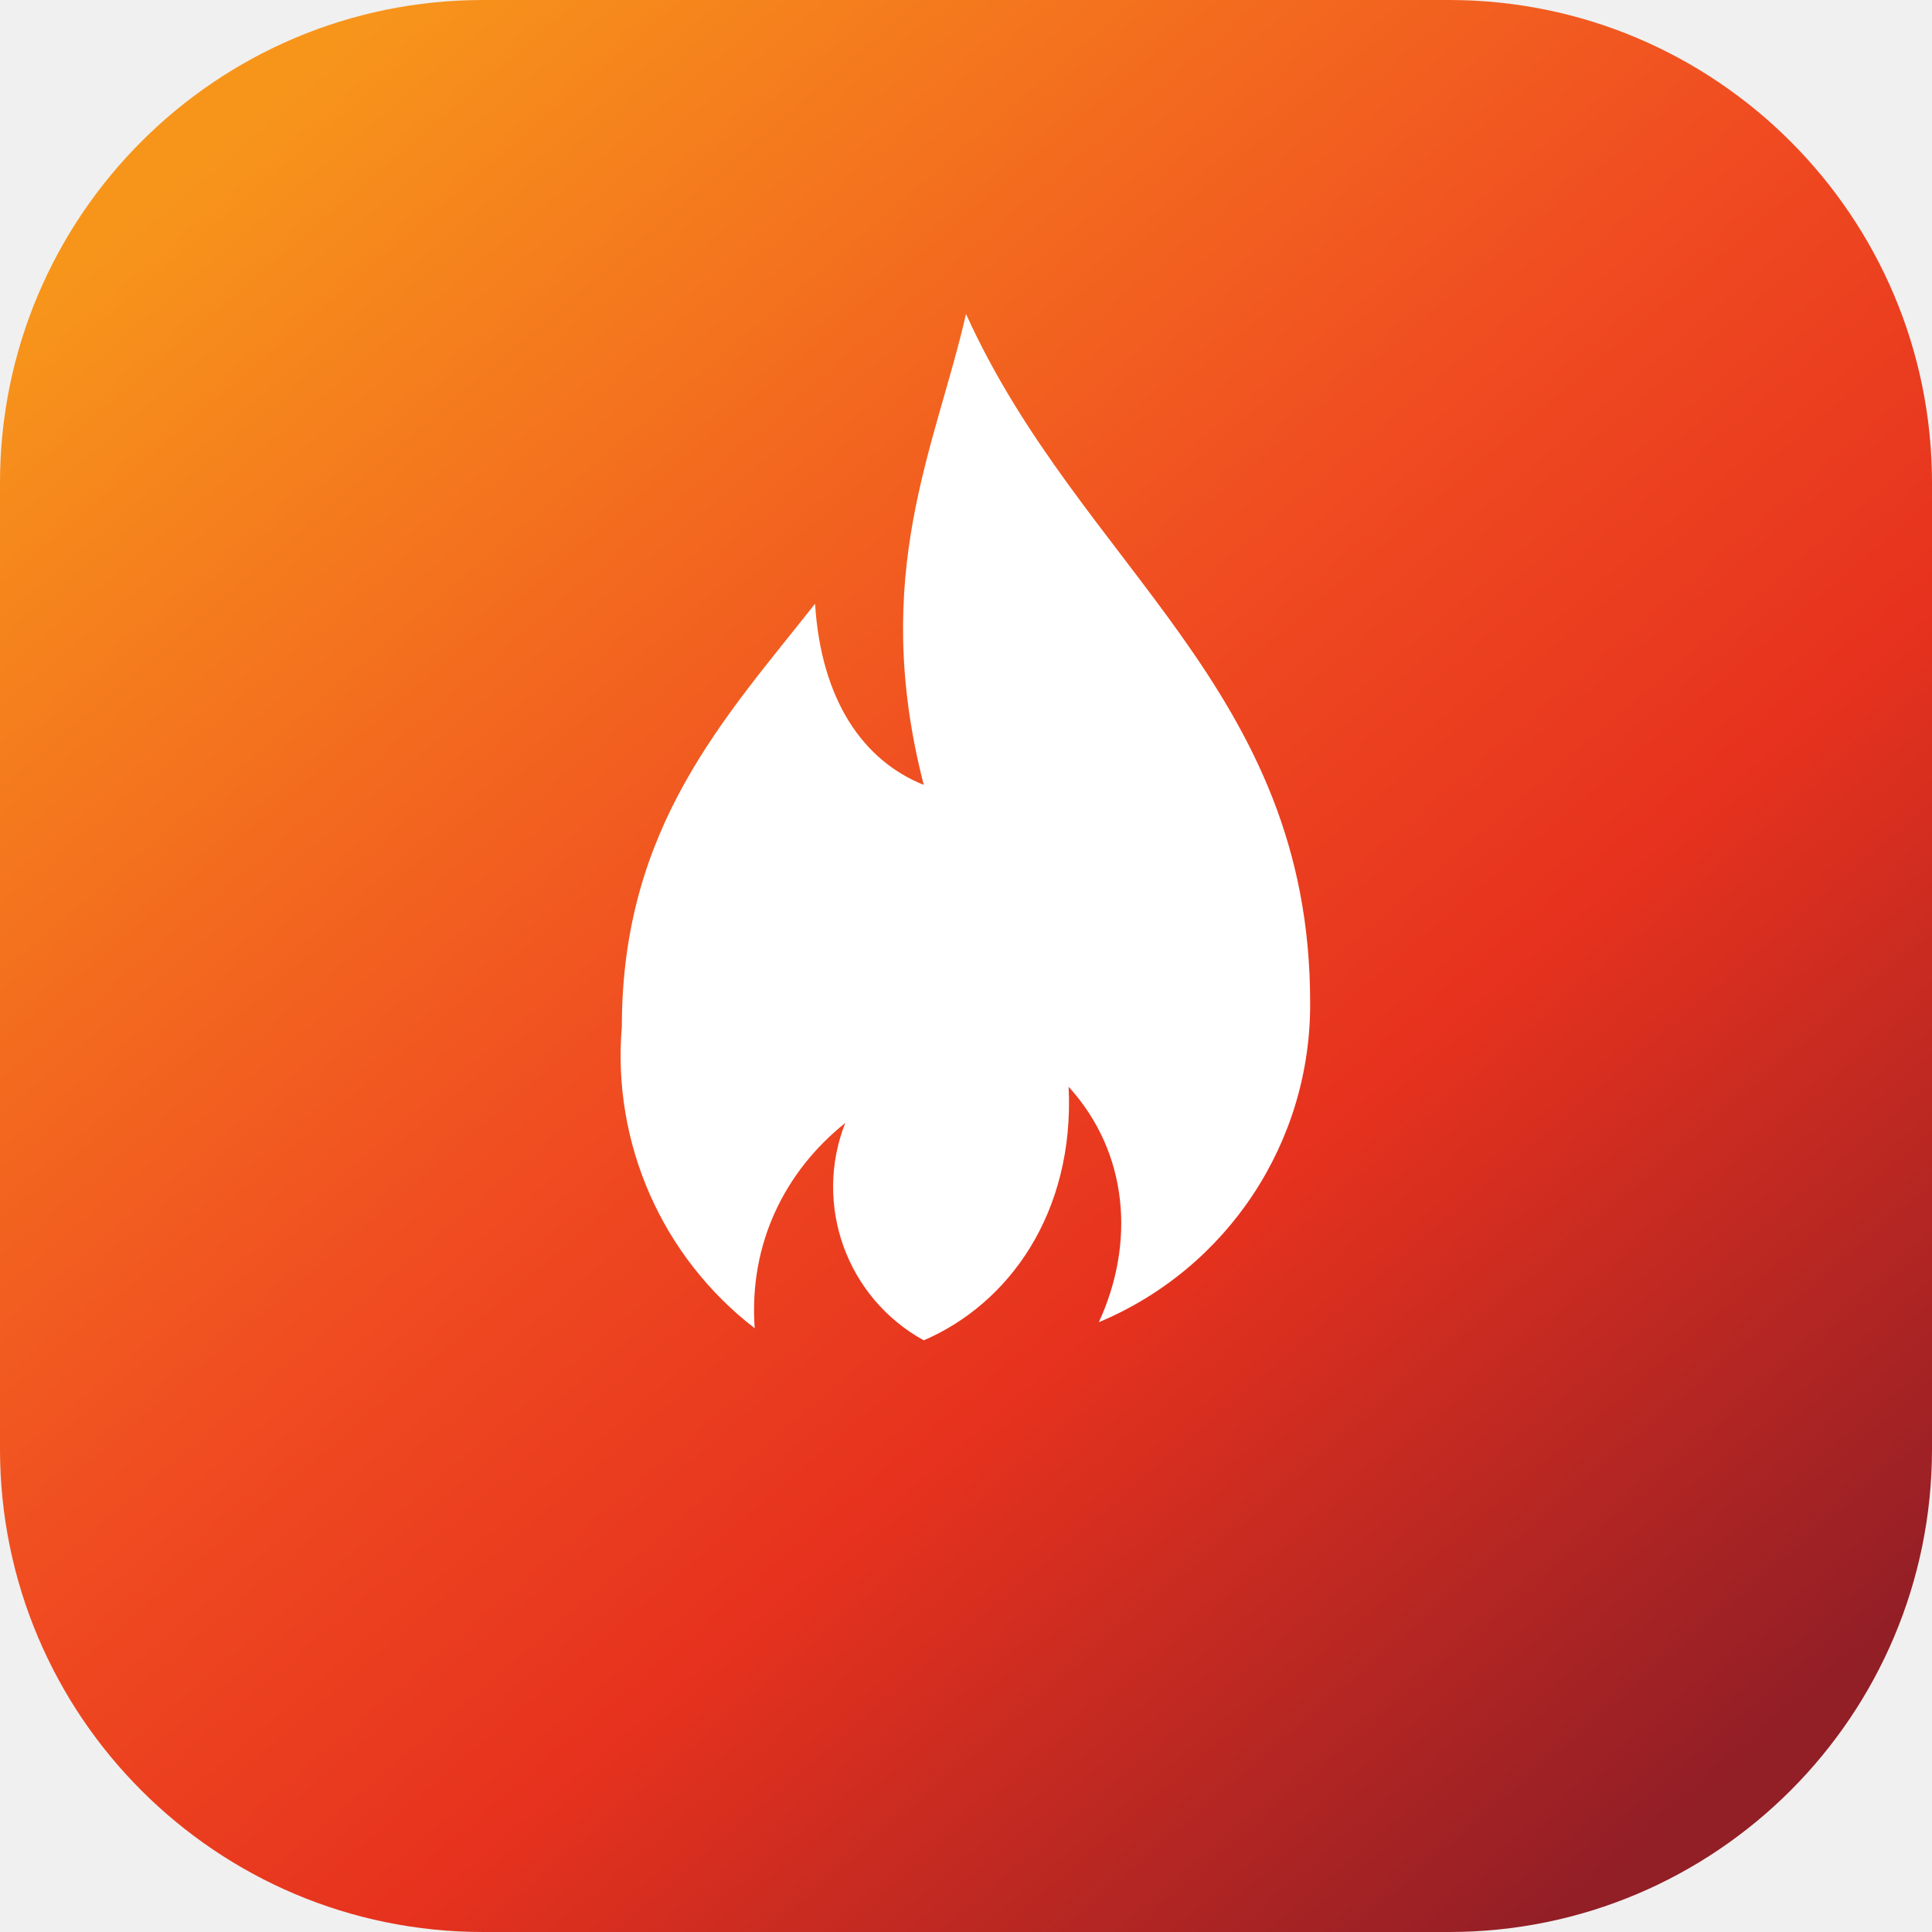
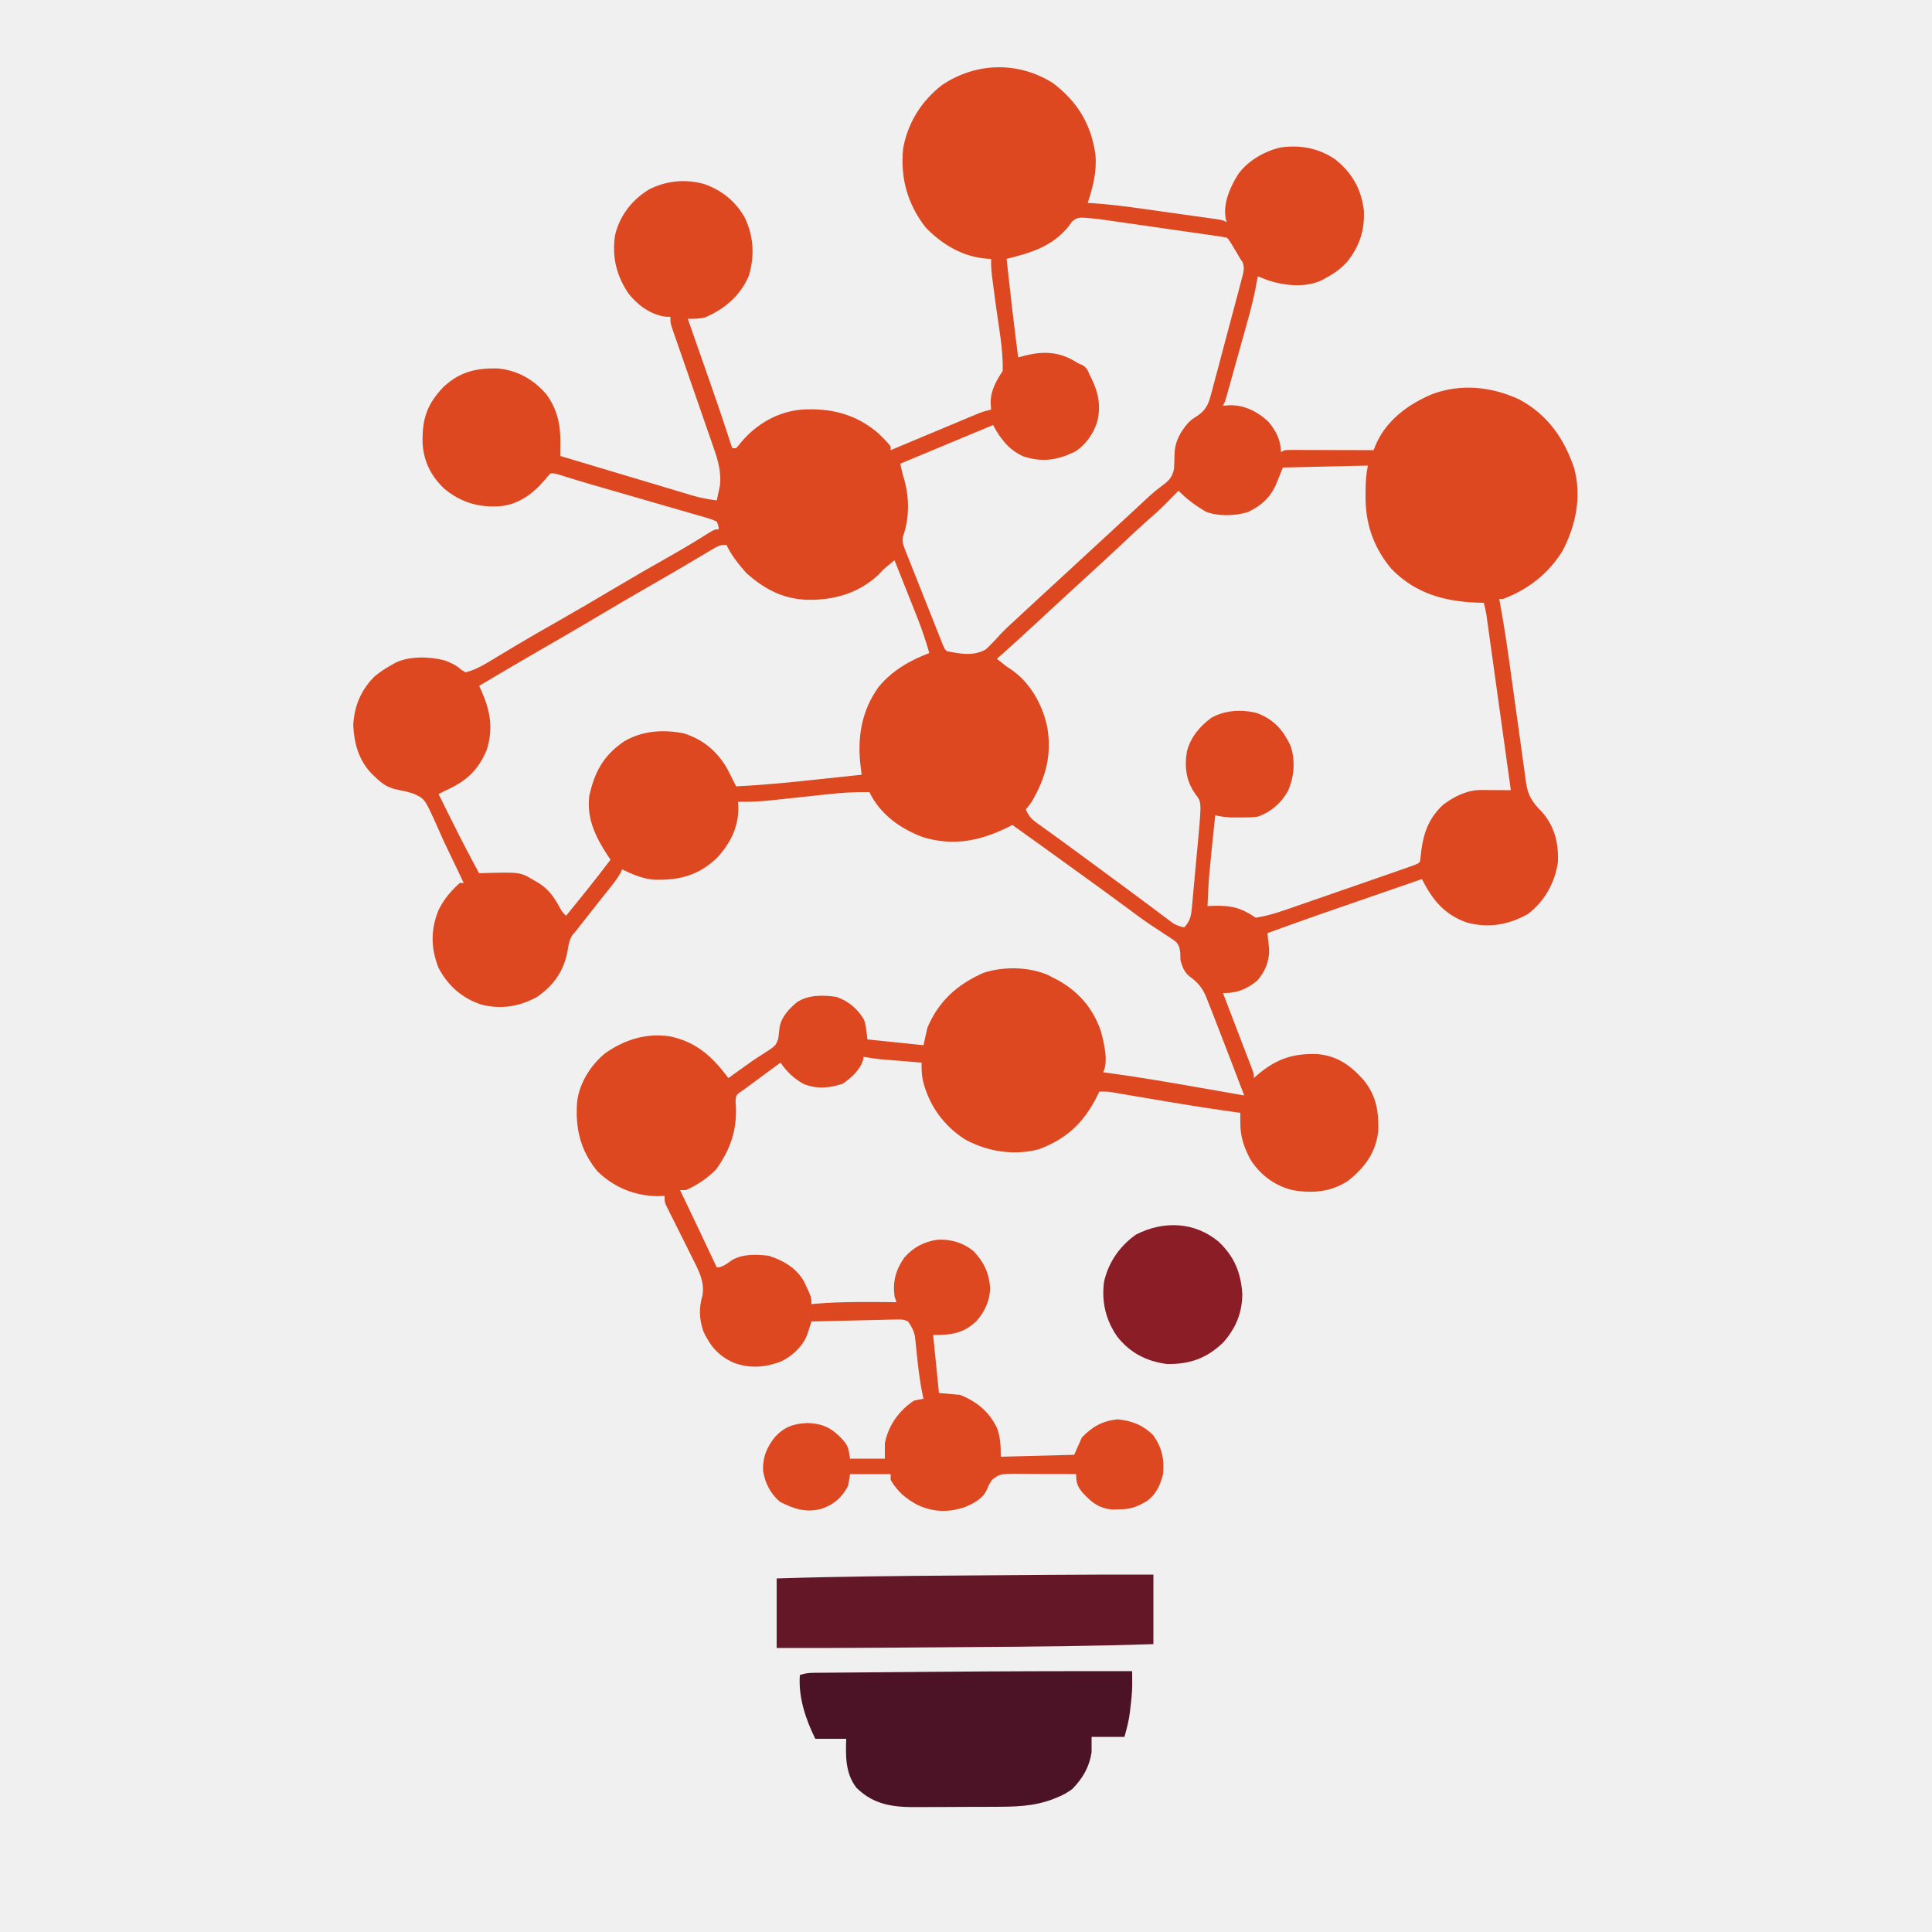
- <svg xmlns="http://www.w3.org/2000/svg" viewBox="0 0 32 32" width="32" height="32">
-   <defs>
-     <linearGradient id="ember" x1="4" y1="2" x2="28" y2="30" gradientUnits="userSpaceOnUse">
-       <stop offset="0" stop-color="#f7951b" />
-       <stop offset="0.44" stop-color="#f04c21" />
-       <stop offset="0.66" stop-color="#e6321e" />
-       <stop offset="1" stop-color="#921e26" />
-     </linearGradient>
-   </defs>
-   <rect width="32" height="32" rx="8" fill="url(#ember)" />
-   <path d="M16 5.2c1.9 4.2 5.7 6.2 5.7 11.4a5.7 5.7 0 0 1-3.5 5.3c.6-1.3.5-2.8-.5-3.9.1 2.1-1 3.6-2.4 4.2a2.9 2.9 0 0 1-1.3-3.6c-1 .8-1.6 2-1.5 3.4A5.7 5.7 0 0 1 10.3 17c0-3.3 1.7-5.1 3.2-7 .1 1.6.8 2.6 1.8 3-.9-3.5.2-5.6.7-7.8Z" fill="#fff" />
+ <svg xmlns="http://www.w3.org/2000/svg" version="1.1" viewBox="0 0 1000 1000" width="1000" height="1000">
+   <path d="M0 0 C12.656 9.597 19.774 21.251 22 37 C22.757 45.762 20.758 53.727 18 62 C18.78 62.051 19.56 62.102 20.363 62.155 C28.52 62.731 36.574 63.663 44.668 64.812 C45.91 64.986 47.152 65.16 48.432 65.339 C51.688 65.796 54.944 66.257 58.199 66.719 C60.87 67.097 63.542 67.468 66.214 67.84 C69.407 68.286 72.6 68.737 75.793 69.188 C76.989 69.354 78.184 69.521 79.416 69.693 C79.966 69.771 79.966 69.771 82.747 70.168 C83.716 70.305 84.685 70.442 85.683 70.583 C88 71 88 71 90 72 C89.822 71.446 89.644 70.891 89.461 70.32 C87.876 62.343 91.781 53.589 96 47 C101.166 40.038 109.216 35.457 117.574 33.352 C127.795 31.87 137.431 33.585 146.055 39.434 C154.866 46.529 159.537 54.682 160.938 65.875 C161.445 76.305 158.686 84.395 152.242 92.586 C148.883 96.203 145.36 98.719 141 101 C140.7 101.169 140.7 101.169 139.18 102.023 C130.571 106.086 119.81 104.909 111.062 102 C109.372 101.34 107.684 100.675 106 100 C105.896 100.645 105.791 101.291 105.683 101.956 C104.415 109.384 102.599 116.566 100.559 123.816 C100.395 124.406 100.395 124.406 99.565 127.387 C98.878 129.856 98.188 132.324 97.495 134.791 C96.432 138.581 95.377 142.373 94.322 146.166 C93.651 148.57 92.98 150.975 92.309 153.379 C91.992 154.515 91.675 155.652 91.349 156.822 C91.055 157.868 90.761 158.913 90.459 159.99 C90.201 160.912 89.942 161.834 89.676 162.783 C89 165 89 165 88 167 C89.299 166.917 90.599 166.835 91.938 166.75 C99.511 166.774 105.89 170.098 111.426 175.156 C115.377 179.783 118 184.913 118 191 C118.66 190.67 119.32 190.34 120 190 C121.481 189.91 122.966 189.882 124.45 189.886 C124.91 189.887 124.91 189.887 127.24 189.887 C127.738 189.889 127.738 189.889 130.258 189.902 C130.767 189.903 130.767 189.903 133.343 189.907 C136.604 189.912 139.864 189.925 143.125 189.938 C145.332 189.943 147.539 189.947 149.746 189.951 C155.164 189.962 160.582 189.979 166 190 C166.146 189.618 166.146 189.618 166.887 187.684 C172.254 174.745 183.812 166.23 196.398 160.965 C211.219 155.468 226.916 157.109 241.125 163.625 C255.899 171.446 264.479 183.719 269.75 199.203 C273.776 213.854 270.703 228.907 263.793 242.078 C256.582 253.83 245.847 262.234 233 267 C232.34 267 231.68 267 231 267 C231.184 267.997 231.368 268.994 231.557 270.021 C233.443 280.383 235.02 290.767 236.448 301.201 C236.823 303.935 237.203 306.668 237.585 309.4 C238.669 317.155 239.749 324.91 240.812 332.668 C241.467 337.448 242.133 342.227 242.806 347.004 C243.059 348.814 243.308 350.624 243.552 352.435 C243.893 354.955 244.248 357.473 244.605 359.991 C244.702 360.732 244.799 361.473 244.899 362.236 C245.86 368.812 248.331 372.474 252.938 377.062 C259.584 384.456 261.751 393.223 261.391 403.043 C259.981 413.715 254.518 423.404 246 430 C235.956 435.729 225.455 437.513 214.25 434.5 C202.603 430.36 196.443 422.886 191 412 C134.088 431.634 134.088 431.634 111 440 C111.085 440.738 111.17 441.476 111.258 442.237 C111.361 443.215 111.464 444.192 111.57 445.199 C111.676 446.164 111.782 447.129 111.891 448.124 C112.124 454.273 109.839 460.102 105.648 464.648 C100.199 469.116 94.985 471.136 88 471 C88.1 471.261 88.1 471.261 88.607 472.581 C90.688 477.997 92.763 483.415 94.836 488.834 C95.611 490.858 96.387 492.882 97.164 494.905 C98.279 497.808 99.39 500.712 100.5 503.617 C100.85 504.526 101.2 505.434 101.561 506.37 C101.881 507.211 102.201 508.051 102.531 508.917 C102.815 509.659 103.1 510.401 103.393 511.165 C104 513 104 513 104 515 C104.594 514.469 105.189 513.938 105.801 513.391 C115.549 505.083 124.418 502.046 137.191 502.621 C147.393 503.636 154.006 508.451 160.723 515.914 C167.281 524.003 168.667 531.895 168.398 542.219 C167.214 553.459 161.64 561.003 153 568 C144.18 574.011 134.315 574.812 124 573 C114.67 570.705 107.17 565.066 102.074 556.922 C98.7 550.382 96.945 545.183 96.978 537.827 C96.981 536.924 96.985 536.021 96.988 535.09 C96.992 534.4 96.996 533.711 97 533 C95.775 532.832 94.55 532.664 93.287 532.491 C78.026 530.37 62.844 527.842 47.656 525.253 C44.489 524.714 41.32 524.179 38.152 523.645 C37.671 523.562 37.671 523.562 35.233 523.143 C34.34 522.992 33.447 522.842 32.527 522.687 C31.747 522.554 30.966 522.421 30.162 522.284 C28 522 28 522 24 522 C23.599 522.834 23.198 523.668 22.785 524.527 C15.959 538.041 7.151 546.523 -7.375 551.875 C-20.131 555.252 -33.704 553.101 -45.188 546.938 C-56.516 539.859 -64.238 529.088 -67.375 516.062 C-67.976 513.007 -68.019 510.11 -68 507 C-68.696 506.945 -69.391 506.889 -70.108 506.832 C-73.28 506.578 -76.453 506.32 -79.625 506.062 C-80.719 505.975 -81.814 505.888 -82.941 505.799 C-84.005 505.712 -85.068 505.625 -86.164 505.535 C-86.651 505.496 -86.651 505.496 -89.116 505.297 C-92.106 504.989 -95.041 504.524 -98 504 C-98.05 504.288 -98.05 504.288 -98.301 505.746 C-99.904 510.914 -104.466 514.943 -108.812 517.938 C-115.676 520.225 -121.987 520.779 -128.824 518.156 C-133.853 515.484 -137.858 511.713 -141 507 C-144.084 509.271 -147.167 511.541 -150.25 513.812 C-150.686 514.134 -150.686 514.134 -152.895 515.76 C-153.739 516.382 -154.583 517.004 -155.453 517.645 C-156.228 518.215 -157.003 518.786 -157.802 519.374 C-158.527 519.911 -159.253 520.447 -160 521 C-160.748 521.504 -161.496 522.007 -162.266 522.526 C-164 524 -164 524 -164.285 526.934 C-164.212 528.09 -164.138 529.246 -164.062 530.438 C-163.73 542.829 -167.188 552.183 -174.25 562.188 C-178.701 566.74 -184.139 570.459 -190 573 C-190.99 573 -191.98 573 -193 573 C-192.709 573.608 -192.417 574.215 -192.117 574.842 C-186.032 587.54 -179.973 600.249 -174 613 C-170.801 613 -168.674 610.929 -166.07 609.191 C-160.355 605.903 -153.368 606.267 -147 607 C-139.597 609.447 -133.025 613.163 -129 620 C-125 628.365 -125 628.365 -125 632 C-124.254 631.928 -123.507 631.856 -122.738 631.781 C-108.85 630.641 -94.923 630.909 -81 631 C-81.33 630.01 -81.66 629.02 -82 628 C-82.993 620.27 -81.389 614.417 -77 608 C-72.38 602.674 -66.798 599.704 -59.844 598.684 C-52.855 598.302 -46.292 600.208 -40.918 604.766 C-35.606 610.447 -32.973 616.116 -32.5 623.875 C-32.733 630.452 -35.321 635.911 -39.609 640.855 C-46.46 647.219 -52.553 648 -62 648 C-61.01 657.9 -60.02 667.8 -59 678 C-55.37 678.33 -51.74 678.66 -48 679 C-39.37 682.502 -33.141 687.562 -29 696 C-27.122 701.099 -27 705.483 -27 711 C-14.46 710.67 -1.92 710.34 11 710 C12.32 707.03 13.64 704.06 15 701 C20.409 695.383 25.662 692.473 33.438 691.625 C40.937 692.414 46.704 694.581 52 700 C56.483 706.393 57.707 712.329 57 720 C55.627 725.654 53.245 730.846 48.258 734.156 C43.161 737.117 40.131 738.176 34.25 738.25 C33.038 738.276 31.827 738.302 30.578 738.328 C24.958 737.813 21.137 735.566 17.25 731.562 C16.678 730.986 16.105 730.41 15.516 729.816 C12.669 726.405 12 724.524 12 720 C6.27 719.92 0.543 719.9 -5.188 719.933 C-7.135 719.936 -9.083 719.923 -11.03 719.894 C-27.286 719.665 -27.286 719.665 -31.512 722.956 C-33.07 725.355 -33.07 725.355 -34.055 727.739 C-36.061 732.538 -40.828 735.087 -45.453 737.031 C-54.133 739.907 -61.609 739.79 -70 736 C-76.207 732.659 -80.431 729.102 -84 723 C-84 722.01 -84 721.02 -84 720 C-90.93 720 -97.86 720 -105 720 C-105.33 721.98 -105.66 723.96 -106 726 C-109.126 732.08 -113.521 735.912 -120 738 C-128.046 740.062 -134.016 737.992 -141.25 734.375 C-146.13 730.161 -148.962 724.876 -150 718.5 C-150.39 711.493 -148.129 706.02 -143.75 700.625 C-138.784 695.442 -134.172 693.857 -127.062 693.562 C-119.125 693.81 -114.485 696.145 -109.062 701.875 C-105.835 705.506 -105.89 706.659 -105 712 C-99.06 712 -93.12 712 -87 712 C-87 709.36 -87 706.72 -87 704 C-85.112 694.704 -79.84 687.3 -72 682 C-70.341 681.629 -68.675 681.291 -67 681 C-67.064 680.713 -67.064 680.713 -67.387 679.263 C-69.105 671.178 -69.958 663.057 -70.768 654.838 C-70.884 653.771 -71.001 652.704 -71.121 651.605 C-71.218 650.648 -71.316 649.69 -71.416 648.704 C-72.082 645.62 -73.18 643.564 -75 641 C-77.439 639.78 -78.911 639.914 -81.633 639.978 C-82.594 639.998 -83.555 640.018 -84.545 640.039 C-85.585 640.066 -86.624 640.093 -87.695 640.121 C-88.758 640.145 -89.82 640.168 -90.915 640.193 C-94.319 640.269 -97.722 640.353 -101.125 640.438 C-103.428 640.491 -105.732 640.543 -108.035 640.596 C-113.69 640.725 -119.345 640.86 -125 641 C-125.196 641.618 -125.392 642.237 -125.594 642.874 C-125.857 643.684 -126.119 644.495 -126.39 645.331 C-126.648 646.135 -126.906 646.939 -127.172 647.767 C-129.427 653.847 -134.626 658.594 -140.312 661.5 C-148.552 664.852 -157.053 665.489 -165.5 662.25 C-173.295 658.604 -177.364 653.763 -181 646 C-183.121 639.487 -183.303 634.059 -181.41 627.484 C-180.26 620.518 -183.198 614.904 -186.254 608.891 C-186.674 608.042 -187.095 607.193 -187.528 606.319 C-188.863 603.625 -190.212 600.937 -191.562 598.25 C-192.915 595.548 -194.265 592.845 -195.608 590.138 C-196.442 588.458 -197.282 586.781 -198.129 585.107 C-198.506 584.349 -198.883 583.591 -199.272 582.81 C-199.606 582.145 -199.941 581.479 -200.285 580.794 C-201 579 -201 579 -201 576 C-202.114 576.041 -203.227 576.082 -204.375 576.125 C-216.43 576.04 -227.425 571.575 -236 563 C-244.743 552.143 -247.326 540.795 -246.271 527.118 C-245.041 517.488 -239.291 508.404 -231.902 502.254 C-221.826 495.127 -210.52 491.549 -198.207 493.426 C-184.419 496.333 -176.156 504.052 -168 515 C-167.117 514.371 -166.234 513.742 -165.324 513.094 C-165.036 512.889 -165.036 512.889 -163.579 511.852 C-162.308 510.944 -161.041 510.031 -159.776 509.115 C-156.792 506.958 -153.82 504.888 -150.691 502.941 C-143.435 498.306 -143.435 498.306 -142.125 494.375 C-141.876 492.505 -141.664 490.629 -141.492 488.75 C-140.477 483.078 -136.576 479.132 -132.254 475.555 C-126.175 471.816 -118.859 471.999 -112 473 C-105.662 475.3 -101.326 478.948 -97.84 484.68 C-97 487 -97 487 -96 495 C-91.215 495.495 -91.215 495.495 -67 498 C-66.34 495.03 -65.68 492.06 -65 489 C-59.207 475.207 -49.562 466.564 -36 460.562 C-25.679 457.137 -12.376 457.338 -2.418 461.738 C-1.62 462.155 -0.822 462.571 0 463 C0.87 463.447 1.74 463.895 2.637 464.355 C13.411 470.363 20.814 478.987 24.812 490.75 C26.412 496.695 28.834 506.333 26 512 C27.199 512.162 28.398 512.324 29.634 512.491 C44.588 514.551 59.446 517.08 74.312 519.688 C76.722 520.108 79.131 520.528 81.541 520.947 C87.361 521.962 93.181 522.979 99 524 C96.995 518.756 94.986 513.513 92.976 508.271 C92.295 506.496 91.616 504.721 90.937 502.945 C88.967 497.793 86.983 492.647 84.978 487.508 C84.328 485.841 83.681 484.174 83.037 482.505 C82.126 480.156 81.2 477.814 80.27 475.473 C80.136 475.124 80.136 475.124 79.459 473.361 C77.451 468.382 75.005 465.528 70.73 462.395 C67.866 460.086 67.03 457.453 66 454 C65.965 452.723 65.93 451.445 65.895 450.129 C65.591 447.625 65.316 446.358 63.634 444.454 C61.694 442.965 59.705 441.662 57.625 440.375 C56.062 439.342 54.501 438.307 52.941 437.27 C52.127 436.737 51.312 436.204 50.473 435.655 C46.4 432.93 42.488 429.994 38.562 427.062 C30.173 420.848 21.724 414.721 13.251 408.622 C10.954 406.967 8.658 405.308 6.363 403.648 C-2.736 397.068 -11.853 390.514 -21 384 C-21.388 384.199 -21.388 384.199 -23.352 385.207 C-37.767 392.277 -51.428 395.048 -67.125 390.375 C-78.839 386.054 -89.489 378.495 -95 367 C-102.209 366.845 -109.217 367.304 -116.379 368.094 C-116.905 368.149 -116.905 368.149 -119.567 368.43 C-122.899 368.782 -126.231 369.14 -129.562 369.5 C-133.959 369.974 -138.356 370.442 -142.754 370.906 C-143.748 371.016 -144.742 371.125 -145.766 371.238 C-151.549 371.848 -157.185 372.105 -163 372 C-162.938 373.114 -162.876 374.228 -162.812 375.375 C-162.866 385.531 -167.209 393.92 -174.074 401.199 C-183.472 410.072 -193.079 412.562 -205.715 412.367 C-211.986 412.036 -217.369 409.7 -223 407 C-223.228 407.529 -223.456 408.057 -223.691 408.602 C-225.436 411.798 -227.667 414.544 -229.938 417.375 C-230.926 418.62 -231.914 419.865 -232.902 421.109 C-233.411 421.748 -233.92 422.387 -234.445 423.045 C-236.977 426.228 -239.488 429.427 -242 432.625 C-242.228 432.915 -242.228 432.915 -243.383 434.38 C-244.592 435.918 -245.796 437.459 -247 439 C-247.286 439.327 -247.286 439.327 -248.73 440.98 C-250.492 443.783 -250.786 446.432 -251.312 449.688 C-253.379 459.954 -258.426 466.998 -267 473 C-276.195 478.059 -285.743 479.57 -296 476.938 C-305.896 473.582 -313.153 467.222 -318 458 C-322.07 447.695 -322.143 438.258 -318 428 C-315.216 422.441 -311.635 418.12 -307 414 C-306.34 414 -305.68 414 -305 414 C-307.592 408.481 -310.214 402.979 -312.883 397.496 C-314.893 393.358 -316.797 389.197 -318.617 384.973 C-325.158 370.393 -325.158 370.393 -330.969 367.793 C-333.717 366.874 -336.47 366.276 -339.316 365.746 C-344.387 364.719 -347.384 362.581 -351 359 C-351.549 358.477 -352.098 357.953 -352.664 357.414 C-359.322 350.429 -361.709 341.858 -362.156 332.371 C-361.699 322.512 -358.072 313.891 -351 307 C-348.149 304.667 -345.229 302.768 -342 301 C-341.41 300.66 -340.819 300.319 -340.211 299.969 C-332.879 296.481 -322.605 296.823 -314.883 298.797 C-311.516 300.096 -308.765 301.287 -306.109 303.762 C-305.761 303.966 -305.761 303.966 -304 305 C-299.747 303.891 -296.236 302.134 -292.492 299.867 C-291.965 299.551 -291.965 299.551 -289.297 297.949 C-288.741 297.612 -288.184 297.275 -287.611 296.927 C-284.6 295.102 -281.577 293.298 -278.555 291.492 C-277.93 291.118 -277.304 290.744 -276.66 290.359 C-270.159 286.48 -263.585 282.736 -257 279 C-246.653 273.124 -236.396 267.112 -226.175 261.018 C-216.759 255.417 -207.262 249.969 -197.725 244.578 C-190.898 240.707 -184.205 236.686 -177.578 232.486 C-175 231 -175 231 -173 231 C-173.098 229.145 -173.098 229.145 -174 227 C-176.728 225.749 -176.728 225.749 -180.425 224.682 C-181.097 224.483 -181.768 224.284 -182.46 224.079 C-184.693 223.422 -186.932 222.789 -189.172 222.156 C-190.732 221.702 -192.291 221.247 -193.85 220.79 C-197.97 219.586 -202.096 218.403 -206.224 217.224 C-210.375 216.034 -214.521 214.827 -218.668 213.621 C-223.353 212.259 -228.038 210.898 -232.728 209.552 C-234.159 209.141 -235.591 208.73 -237.022 208.318 C-237.703 208.123 -238.383 207.928 -239.084 207.726 C-244.599 206.134 -250.079 204.441 -255.55 202.705 C-258 202 -258 202 -260 202 C-261.551 203.609 -261.551 203.609 -263.312 205.75 C-269.229 212.65 -276.659 218.089 -286 219 C-297.18 219.804 -306.277 217.132 -315 210 C-322.102 203.261 -326.024 195.248 -326.293 185.467 C-326.404 173.462 -323.852 166.06 -315.367 157.199 C-307.098 149.517 -298.761 147.49 -287.566 147.691 C-277.333 148.577 -268.898 153.331 -262.215 161.066 C-256.536 168.866 -254.829 176.819 -254.93 186.363 C-254.94 187.61 -254.95 188.857 -254.96 190.142 C-254.974 191.085 -254.987 192.028 -255 193 C-245.474 195.857 -235.947 198.709 -226.417 201.554 C-221.992 202.875 -217.568 204.198 -213.144 205.525 C-208.873 206.807 -204.6 208.084 -200.326 209.357 C-198.698 209.843 -197.071 210.331 -195.445 210.82 C-193.16 211.507 -190.874 212.188 -188.588 212.867 C-187.921 213.069 -187.254 213.271 -186.567 213.479 C-182.373 214.716 -178.326 215.476 -174 216 C-173.63 214.337 -173.28 212.669 -172.938 211 C-172.74 210.072 -172.543 209.144 -172.34 208.188 C-171.589 201.142 -173.458 194.935 -175.773 188.375 C-176.053 187.562 -176.333 186.749 -176.622 185.912 C-177.532 183.272 -178.454 180.636 -179.375 178 C-180.007 176.173 -180.638 174.345 -181.268 172.517 C-183.17 167.008 -185.084 161.504 -187 156 C-188.889 150.57 -190.774 145.139 -192.653 139.706 C-193.364 137.657 -194.081 135.61 -194.798 133.562 C-195.223 132.338 -195.648 131.113 -196.086 129.852 C-196.458 128.788 -196.829 127.724 -197.212 126.627 C-198 124 -198 124 -198 121 C-198.949 120.959 -199.898 120.918 -200.875 120.875 C-208.434 119.771 -215.15 114.77 -219.758 108.848 C-226.02 99.533 -228.382 89.663 -226.605 78.527 C-224.144 68.507 -217.896 60.493 -209.176 55.121 C-200.33 50.563 -190.568 49.579 -180.938 52.125 C-171.573 55.271 -164.402 61.043 -159.523 69.586 C-154.875 79.271 -154.297 89.517 -157.438 99.812 C-161.737 110.008 -170.11 117.106 -180.125 121.312 C-183.184 122.044 -185.866 122.048 -189 122 C-188.794 122.588 -188.794 122.588 -187.75 125.566 C-172.657 168.647 -172.657 168.647 -166 189 C-165.34 189 -164.68 189 -164 189 C-162.952 187.854 -161.962 186.656 -161 185.438 C-153.168 176.295 -142.142 169.991 -130 169 C-114.93 168.084 -101.817 171.348 -90.25 181.387 C-88.048 183.523 -85.926 185.612 -84 188 C-84 188.66 -84 189.32 -84 190 C-83.704 189.876 -83.704 189.876 -82.205 189.247 C-76.042 186.665 -69.877 184.086 -63.712 181.51 C-61.411 180.548 -59.11 179.585 -56.81 178.62 C-53.504 177.235 -50.198 175.854 -46.891 174.473 C-45.861 174.04 -44.832 173.608 -43.772 173.163 C-42.811 172.762 -41.85 172.362 -40.86 171.949 C-40.017 171.596 -39.173 171.243 -38.303 170.88 C-36.212 170.081 -34.182 169.486 -32 169 C-32.083 167.866 -32.165 166.731 -32.25 165.562 C-32.272 159.274 -29.419 154.128 -26 149 C-25.717 137.736 -28.069 126.082 -29.562 114.938 C-29.915 112.301 -30.265 109.665 -30.612 107.028 C-30.826 105.403 -31.043 103.778 -31.263 102.154 C-31.756 98.411 -32.127 94.776 -32 91 C-32.617 90.974 -33.235 90.948 -33.871 90.922 C-46.398 90.083 -57.405 83.629 -66.012 74.574 C-75.314 62.53 -79.033 49.103 -77.562 33.938 C-75.19 20.647 -67.999 9.104 -57.297 0.938 C-39.817 -10.781 -17.918 -11.333 0 0 Z M9.855 71.723 C9.305 72.495 8.755 73.267 8.188 74.062 C-0.274 84.598 -11.44 87.883 -24 91 C-22.152 108.02 -20.18 125.019 -18 142 C-16.811 141.679 -15.623 141.358 -14.398 141.027 C-5.298 138.767 2.671 138.977 10.879 143.711 C11.579 144.136 12.279 144.562 13 145 C13.71 145.302 14.421 145.603 15.152 145.914 C17.502 147.295 17.974 148.506 19 151 C19.342 151.674 19.683 152.348 20.035 153.043 C23.69 160.673 24.957 167.517 22.789 175.801 C20.557 182.021 16.766 187.596 11 191 C1.823 195.293 -5.735 196.353 -15.473 193.172 C-22.92 189.719 -27.22 184.018 -31 177 C-31.301 177.125 -31.301 177.125 -32.822 177.759 C-48.215 184.173 -63.607 190.586 -79 197 C-78.473 199.778 -77.88 202.368 -77 205.062 C-74.258 214.66 -74.248 225.367 -77.654 234.813 C-78.137 237.867 -77.246 239.716 -76.11 242.579 C-75.891 243.138 -75.891 243.138 -74.785 245.966 C-74.301 247.167 -73.818 248.368 -73.32 249.605 C-72.827 250.853 -72.335 252.1 -71.843 253.348 C-70.813 255.959 -69.775 258.567 -68.731 261.173 C-67.391 264.518 -66.063 267.868 -64.739 271.221 C-63.478 274.413 -62.212 277.603 -60.945 280.793 C-60.466 282 -59.987 283.207 -59.493 284.451 C-59.05 285.559 -58.606 286.668 -58.149 287.809 C-57.757 288.79 -57.366 289.77 -56.962 290.781 C-56 293 -56 293 -55 294 C-48.072 295.435 -41.066 296.776 -34.73 293.105 C-32.19 290.732 -29.855 288.316 -27.562 285.71 C-24.731 282.61 -21.593 279.834 -18.5 277 C-17.22 275.806 -15.942 274.611 -14.664 273.414 C-10.453 269.484 -6.208 265.594 -1.957 261.707 C1.183 258.835 4.311 255.95 7.438 253.062 C7.978 252.563 8.518 252.064 9.075 251.55 C10.169 250.539 11.264 249.528 12.359 248.516 C15.072 246.01 17.786 243.505 20.5 241 C21.583 240 22.667 239 23.75 238 C25.917 236 28.083 234 30.25 232 C30.787 231.505 31.323 231.009 31.876 230.499 C32.956 229.502 34.036 228.505 35.116 227.509 C37.877 224.962 40.635 222.412 43.391 219.859 C43.948 219.344 44.506 218.828 45.081 218.297 C46.185 217.274 47.284 216.246 48.38 215.214 C50.778 212.969 53.126 210.908 55.781 208.961 C59.597 206.124 61.707 204.464 62.664 199.68 C62.804 197.236 62.889 194.788 62.918 192.34 C63.084 185.566 65.742 180.796 70.109 175.738 C72 174 72 174 73.622 172.993 C78.391 170.007 80.305 167.195 81.662 161.703 C81.862 160.987 82.061 160.271 82.266 159.533 C82.913 157.183 83.522 154.825 84.129 152.465 C84.57 150.822 85.013 149.18 85.458 147.538 C86.383 144.105 87.29 140.668 88.183 137.226 C89.329 132.815 90.51 128.414 91.704 124.015 C92.62 120.628 93.522 117.238 94.419 113.846 C94.849 112.221 95.284 110.598 95.722 108.975 C96.33 106.709 96.918 104.44 97.502 102.168 C97.685 101.498 97.869 100.828 98.057 100.138 C98.759 97.335 99.169 95.474 98.186 92.711 C97.99 92.429 97.99 92.429 97 91 C96.514 90.161 96.028 89.322 95.527 88.457 C95.003 87.584 94.478 86.712 93.938 85.812 C93.41 84.932 92.883 84.052 92.34 83.145 C91 81 91 81 90 80 C87.871 79.609 85.73 79.277 83.588 78.969 C82.918 78.871 82.248 78.773 81.557 78.672 C79.329 78.349 77.1 78.032 74.871 77.715 C73.322 77.492 71.773 77.269 70.225 77.047 C66.969 76.579 63.713 76.114 60.457 75.652 C56.299 75.061 52.142 74.462 47.986 73.86 C44.782 73.397 41.578 72.939 38.373 72.483 C36.841 72.264 35.31 72.044 33.779 71.821 C31.626 71.51 29.472 71.205 27.318 70.902 C26.095 70.727 24.873 70.553 23.613 70.373 C12.911 69.268 12.911 69.268 9.855 71.723 Z M157.939 198.092 C157.078 198.112 156.218 198.132 155.331 198.152 C154.395 198.174 153.46 198.196 152.496 198.219 C152.02 198.23 152.02 198.23 149.608 198.286 C146.551 198.357 143.494 198.429 140.438 198.5 C138.37 198.548 136.303 198.596 134.236 198.645 C129.158 198.763 124.079 198.881 119 199 C118.836 199.41 118.836 199.41 118.007 201.484 C117.569 202.562 117.131 203.64 116.68 204.75 C116.249 205.817 115.818 206.885 115.375 207.984 C112.225 214.894 107.749 218.75 101 222 C94.574 224.109 85.367 224.36 79.062 221.812 C73.769 218.68 69.302 215.415 65 211 C64.299 211.713 63.597 212.426 62.875 213.16 C61.917 214.128 60.958 215.095 60 216.062 C59.542 216.529 59.085 216.994 58.613 217.475 C55.228 220.883 51.684 224.055 48.053 227.199 C44.708 230.134 41.483 233.193 38.25 236.25 C31.55 242.557 24.797 248.798 18 255 C16.02 256.812 14.041 258.624 12.062 260.438 C11.569 260.89 11.076 261.342 10.567 261.808 C6.892 265.177 3.226 268.555 -0.438 271.938 C-0.975 272.433 -1.512 272.929 -2.065 273.44 C-4.844 276.006 -7.62 278.574 -10.395 281.145 C-16.537 286.832 -22.711 292.474 -29 298 C-24.356 301.773 -24.356 301.773 -22.203 303.145 C-12.03 309.879 -5.573 321.249 -3 333 C-0.422 347.581 -3.669 359.477 -11 372 C-11.971 373.354 -12.959 374.698 -14 376 C-12.618 379.257 -11.18 380.908 -8.316 382.961 C-7.564 383.507 -6.811 384.054 -6.035 384.617 C-5.219 385.197 -4.403 385.777 -3.562 386.375 C-1.824 387.633 -0.086 388.89 1.652 390.148 C2.543 390.789 3.434 391.429 4.351 392.089 C8.424 395.028 12.461 398.014 16.5 401 C18.083 402.167 19.666 403.334 21.25 404.5 C30.75 411.5 30.75 411.5 33.129 413.253 C34.699 414.41 36.27 415.566 37.842 416.721 C42.002 419.781 46.148 422.857 50.277 425.957 C51.141 426.602 52.005 427.247 52.895 427.912 C54.553 429.152 56.208 430.396 57.859 431.646 C58.606 432.203 59.352 432.759 60.121 433.332 C60.775 433.824 61.429 434.316 62.103 434.823 C64.075 436.047 65.732 436.57 68 437 C70.878 433.755 71.481 431.357 71.879 427.074 C71.995 425.896 72.11 424.717 72.229 423.503 C72.284 422.873 72.284 422.873 72.562 419.688 C72.685 418.396 72.807 417.105 72.933 415.774 C73.301 411.851 73.651 407.925 74 404 C74.21 401.762 74.421 399.523 74.633 397.285 C74.819 395.274 75.004 393.262 75.188 391.25 C75.271 390.342 75.355 389.434 75.442 388.499 C76.868 372.056 76.868 372.056 73.625 367.875 C68.864 361.037 67.981 353.83 69.395 345.742 C71.353 338.491 75.926 333.018 81.914 328.582 C89.046 324.517 97.969 324.014 105.809 326.16 C114.436 329.466 119.039 334.781 123 343 C125.558 350.675 124.91 359.11 121.625 366.438 C118.104 372.707 112.968 377.196 106.16 379.668 C102.952 380.161 99.806 380.131 96.562 380.125 C95.264 380.128 93.966 380.13 92.629 380.133 C89.583 380.021 86.96 379.64 84 379 C80.625 411.308 80.625 411.308 80 426 C80.918 425.954 81.836 425.907 82.781 425.859 C92.309 425.579 97.117 426.745 105 432 C112.85 430.797 120.253 427.992 127.73 425.387 C129.052 424.93 130.373 424.474 131.694 424.019 C135.157 422.823 138.619 421.622 142.079 420.419 C144.871 419.45 147.663 418.486 150.456 417.521 C158.642 414.694 166.826 411.862 175 409 C175.649 408.773 176.299 408.547 176.968 408.313 C178.925 407.628 180.881 406.939 182.837 406.249 C183.995 405.842 185.153 405.435 186.346 405.015 C189 404 189 404 190 403 C190.274 400.857 190.519 398.71 190.75 396.562 C192.042 387.284 195.03 379.982 201.965 373.535 C207.696 369.212 214.43 365.856 221.668 365.902 C222.561 365.906 223.453 365.909 224.373 365.912 C224.837 365.916 224.837 365.916 227.188 365.938 C228.128 365.942 229.068 365.947 230.037 365.951 C232.358 365.963 234.679 365.979 237 366 C235.325 353.943 233.647 341.886 231.967 329.83 C231.187 324.232 230.407 318.634 229.63 313.036 C228.879 307.634 228.127 302.233 227.373 296.832 C227.086 294.77 226.799 292.708 226.513 290.646 C226.113 287.761 225.71 284.876 225.307 281.991 C225.189 281.136 225.071 280.281 224.949 279.4 C224.894 279.006 224.894 279.006 224.614 277.012 C224.519 276.33 224.424 275.647 224.326 274.945 C223.988 272.929 223.521 270.976 223 269 C221.924 268.974 220.847 268.948 219.738 268.922 C202.549 268.335 187.509 264.136 175.125 251.375 C165.782 240.208 161.593 227.709 161.812 213.312 C161.813 212.905 161.813 212.905 161.814 210.842 C161.846 206.456 162.128 202.317 163 198 C161.313 198 159.626 198.052 157.939 198.092 Z M-176.629 241.535 C-177.568 242.089 -178.507 242.643 -179.474 243.214 C-180.493 243.824 -181.512 244.434 -182.562 245.062 C-184.755 246.359 -186.947 247.654 -189.141 248.949 C-190.276 249.621 -191.411 250.293 -192.58 250.986 C-197.966 254.158 -203.391 257.264 -208.812 260.375 C-218.887 266.17 -228.895 272.07 -238.883 278.012 C-247.72 283.262 -256.612 288.412 -265.525 293.533 C-276.07 299.599 -286.543 305.784 -297 312 C-296.651 312.75 -296.301 313.5 -295.941 314.273 C-291.251 324.824 -289.589 333.766 -293 345 C-297.504 355.757 -303.589 361.278 -314 366 C-315.335 366.664 -316.668 367.33 -318 368 C-316.137 371.751 -314.271 375.5 -312.403 379.249 C-311.771 380.518 -311.14 381.787 -310.51 383.056 C-306.169 391.797 -301.681 400.436 -297 409 C-295.744 408.954 -294.489 408.907 -293.195 408.859 C-275.606 408.399 -275.606 408.399 -268 413 C-267.287 413.413 -266.574 413.825 -265.84 414.25 C-260.791 417.572 -258.086 421.556 -255.227 426.828 C-254 429 -254 429 -252 431 C-244.177 421.448 -236.462 411.837 -229 402 C-229.471 401.299 -229.941 400.598 -230.426 399.875 C-236.718 390.287 -241.367 380.824 -240 369 C-237.216 356.431 -232.598 347.92 -221.844 340.664 C-212.422 335.151 -201.581 334.459 -190.945 336.621 C-180.778 339.861 -173.358 346.215 -168.254 355.508 C-166.831 358.336 -165.416 361.168 -164 364 C-149.919 363.362 -135.949 361.94 -121.938 360.438 C-119.703 360.201 -117.467 359.964 -115.232 359.729 C-109.821 359.156 -104.41 358.58 -99 358 C-99.161 356.746 -99.322 355.492 -99.487 354.2 C-101.42 339.132 -99.201 324.833 -90.098 312.402 C-83.069 303.975 -74.142 298.918 -64 295 C-65.875 288.424 -68.03 282.056 -70.574 275.711 C-70.903 274.882 -71.232 274.052 -71.57 273.198 C-72.605 270.589 -73.646 267.982 -74.688 265.375 C-75.397 263.59 -76.106 261.805 -76.814 260.02 C-78.539 255.678 -80.268 251.338 -82 247 C-82.944 247.775 -83.887 248.549 -84.859 249.348 C-85.39 249.783 -85.921 250.219 -86.468 250.668 C-88 252 -88 252 -90.25 254.438 C-100.626 264.106 -113.104 267.635 -126.99 267.47 C-139.88 266.988 -149.203 262.024 -158.75 253.562 C-162.719 249.042 -166.431 244.466 -169 239 C-172.491 239 -173.662 239.768 -176.629 241.535 Z " fill="#DD4821" transform="translate(545,43)" />
+   <path d="M0 0 C0.01 1.574 0.017 3.148 0.023 4.722 C0.025 5.16 0.025 5.16 0.036 7.378 C-0.016 11.184 -0.406 14.913 -0.875 18.688 C-0.954 19.395 -1.032 20.102 -1.113 20.83 C-1.674 25.511 -2.664 29.325 -4 34 C-9.61 34 -15.22 34 -21 34 C-21 36.64 -21 39.28 -21 42 C-22.182 49.646 -25.6 55.521 -31 61 C-33.492 62.773 -35.262 63.862 -38 65 C-38.86 65.358 -39.72 65.717 -40.605 66.086 C-51.056 70.151 -60.982 70.174 -72.086 70.203 C-72.805 70.206 -73.525 70.209 -74.266 70.212 C-78.07 70.227 -81.875 70.236 -85.68 70.24 C-89.582 70.246 -93.484 70.27 -97.386 70.298 C-100.413 70.317 -103.44 70.322 -106.467 70.324 C-107.904 70.327 -109.342 70.335 -110.779 70.348 C-123.315 70.455 -133.399 69.447 -142.688 60.375 C-148.473 52.91 -148.315 44.023 -148 35 C-153.28 35 -158.56 35 -164 35 C-169.053 24.714 -172.811 13.561 -172 2 C-169.23 1.077 -167.542 0.866 -164.681 0.842 C-164.24 0.837 -164.24 0.837 -162.003 0.812 C-161.034 0.806 -160.066 0.801 -159.067 0.795 C-158.043 0.785 -157.019 0.775 -155.964 0.765 C-152.544 0.733 -149.124 0.708 -145.703 0.684 C-143.283 0.663 -140.863 0.642 -138.444 0.621 C-133.325 0.577 -128.207 0.536 -123.089 0.497 C-116.708 0.449 -110.328 0.396 -103.947 0.339 C-69.297 0.036 -34.651 -0.061 0 0 Z " fill="#4C1327" transform="translate(586,865)" />
+   <path d="M0 0 C0 11.88 0 23.76 0 36 C-31.447 37.048 -62.89 37.304 -94.351 37.517 C-100.882 37.562 -107.412 37.611 -113.943 37.661 C-120.324 37.709 -126.706 37.756 -133.088 37.802 C-135.071 37.816 -137.055 37.831 -139.038 37.845 C-157.693 37.981 -176.345 38.016 -195 38 C-195 26.12 -195 14.24 -195 2 C-163.176 0.975 -131.358 0.699 -99.52 0.483 C-92.988 0.438 -86.456 0.389 -79.923 0.339 C-73.542 0.291 -67.161 0.244 -60.779 0.198 C-58.795 0.184 -56.81 0.169 -54.826 0.155 C-36.55 0.022 -18.276 -0.017 0 0 Z " fill="#631727" transform="translate(597,815)" />
+   <path d="M0 0 C8.079 7.68 11.481 15.962 12.207 27.031 C12.147 36.927 8.746 44.917 2.188 52.25 C-6.328 60.353 -15.073 63.468 -26.812 63.25 C-37.37 61.889 -45.913 57.488 -52.535 49.086 C-58.457 40.574 -60.748 30.985 -59.355 20.664 C-57.094 10.61 -51.186 2.158 -42.812 -3.75 C-28.636 -11.013 -12.436 -10.446 0 0 Z " fill="#8B1D26" transform="translate(630.8125,642.75)" />
</svg>
